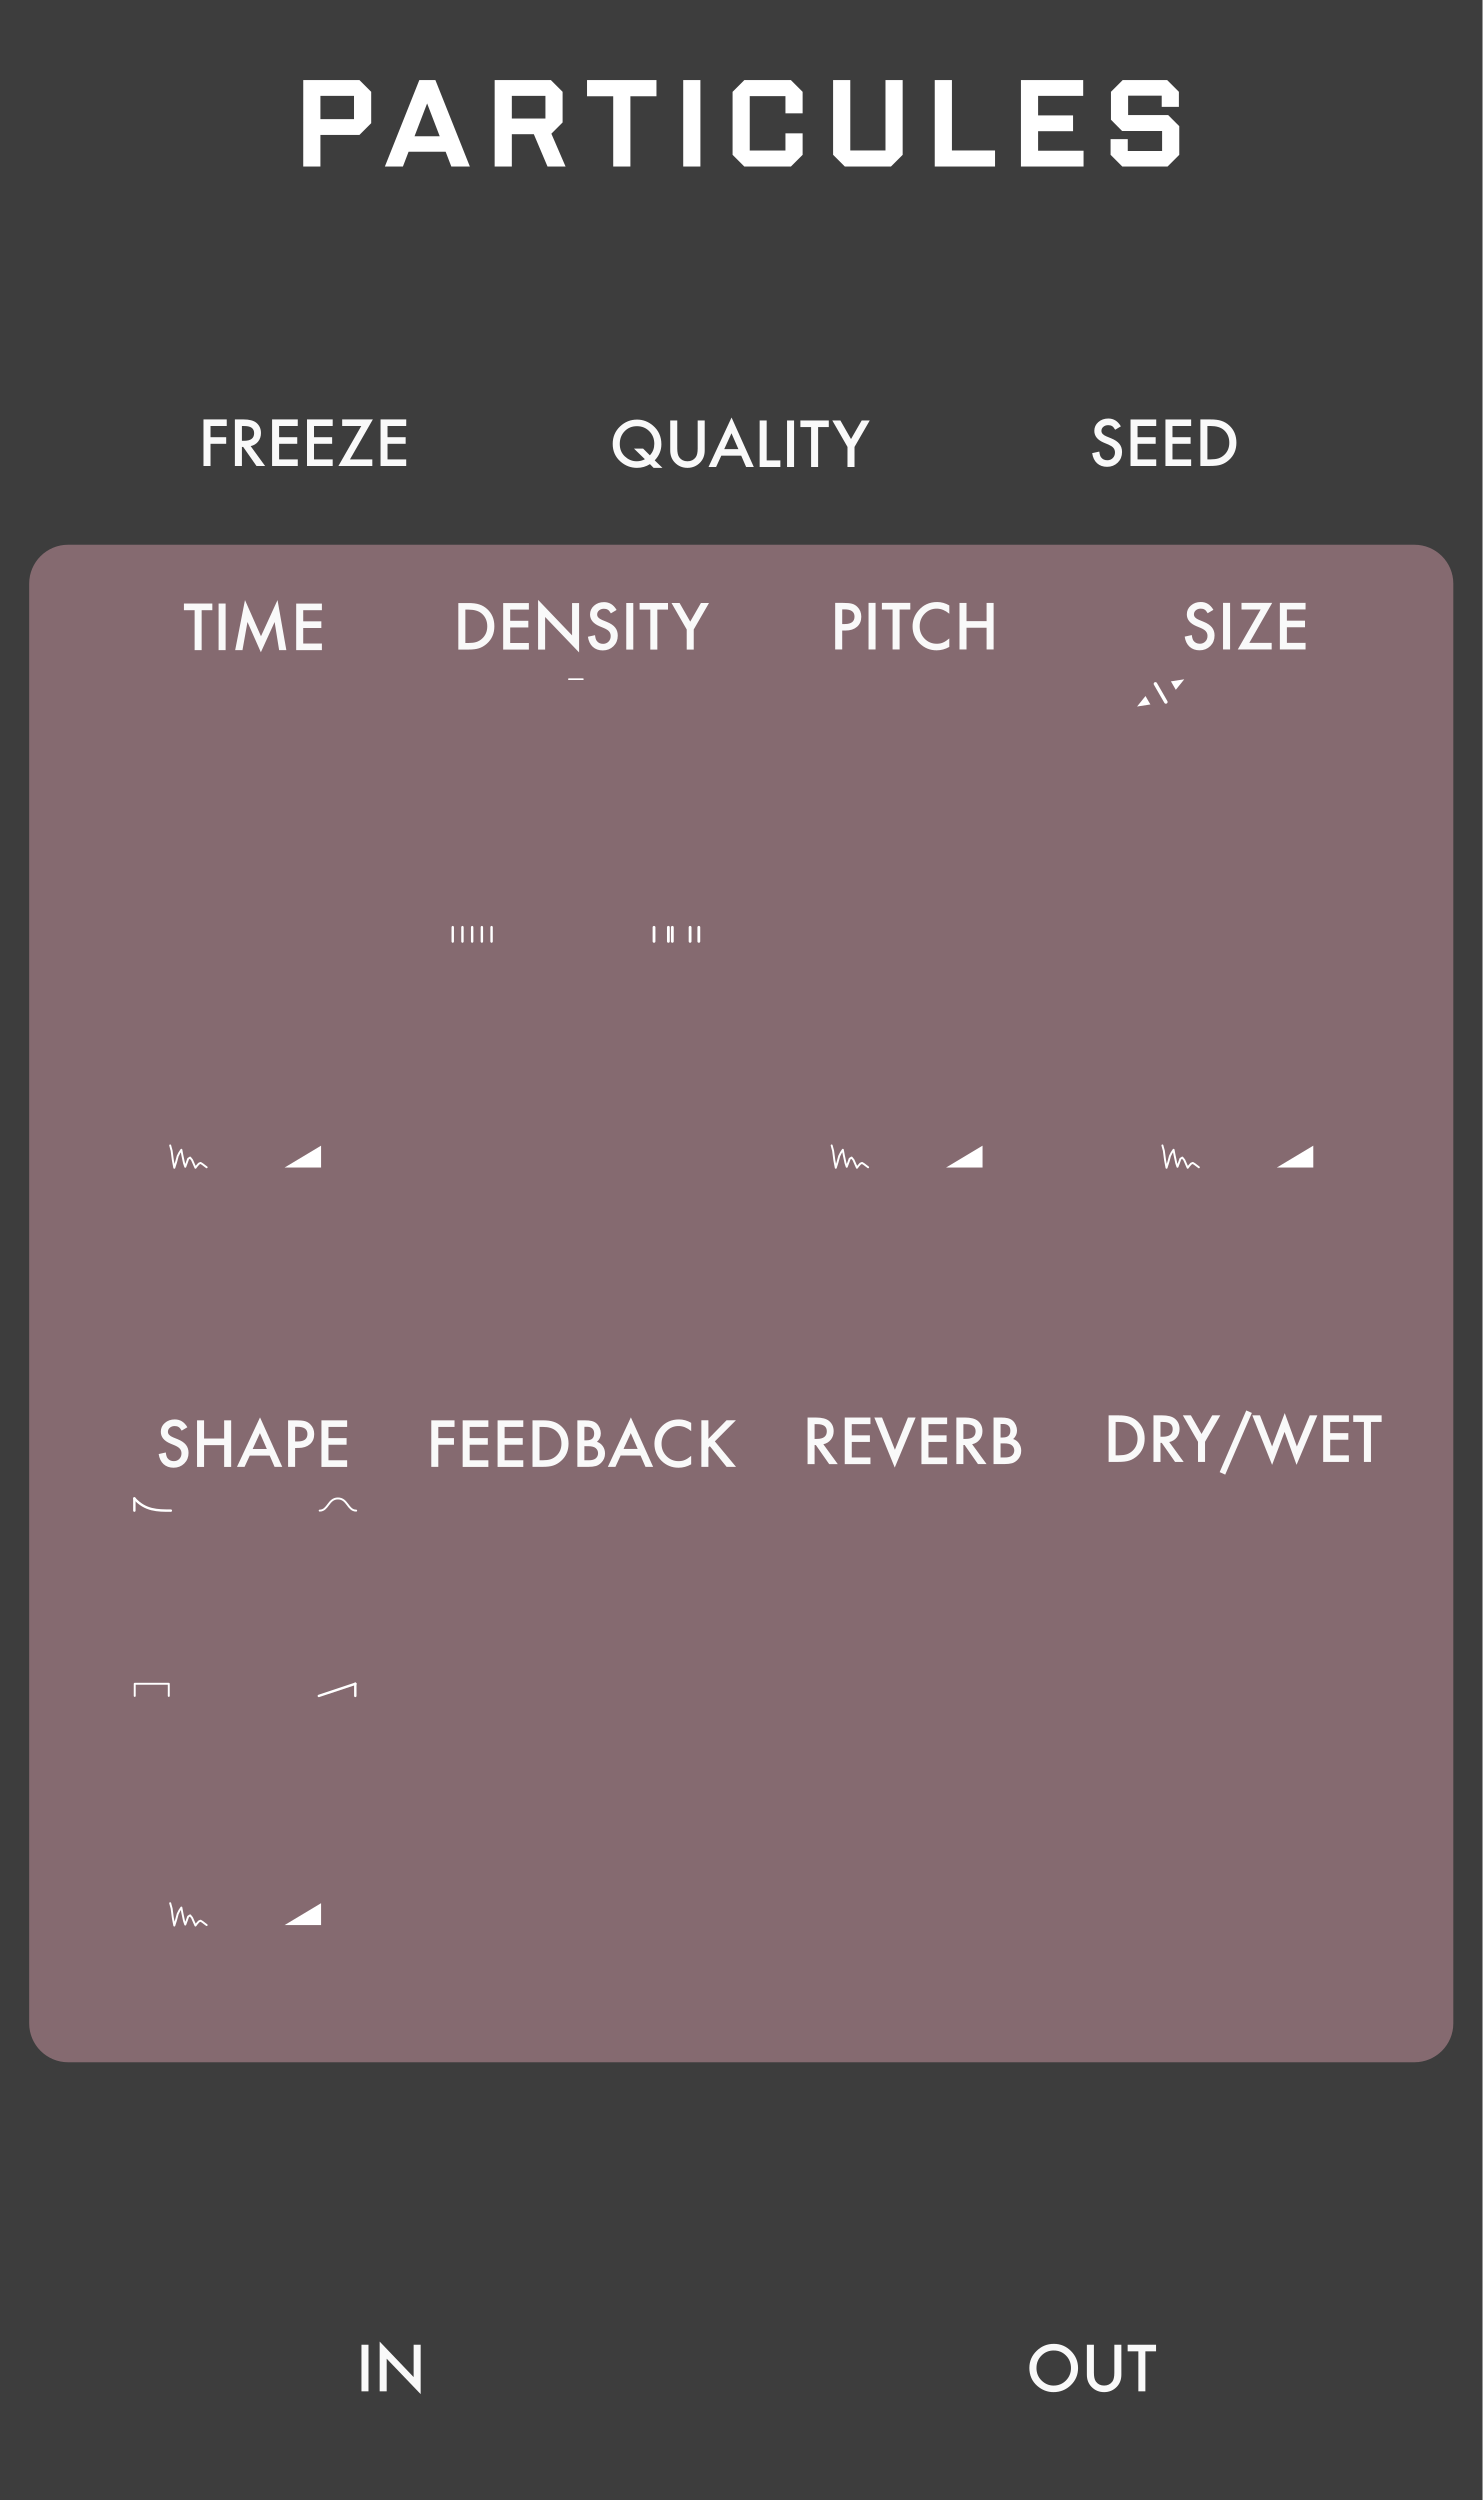
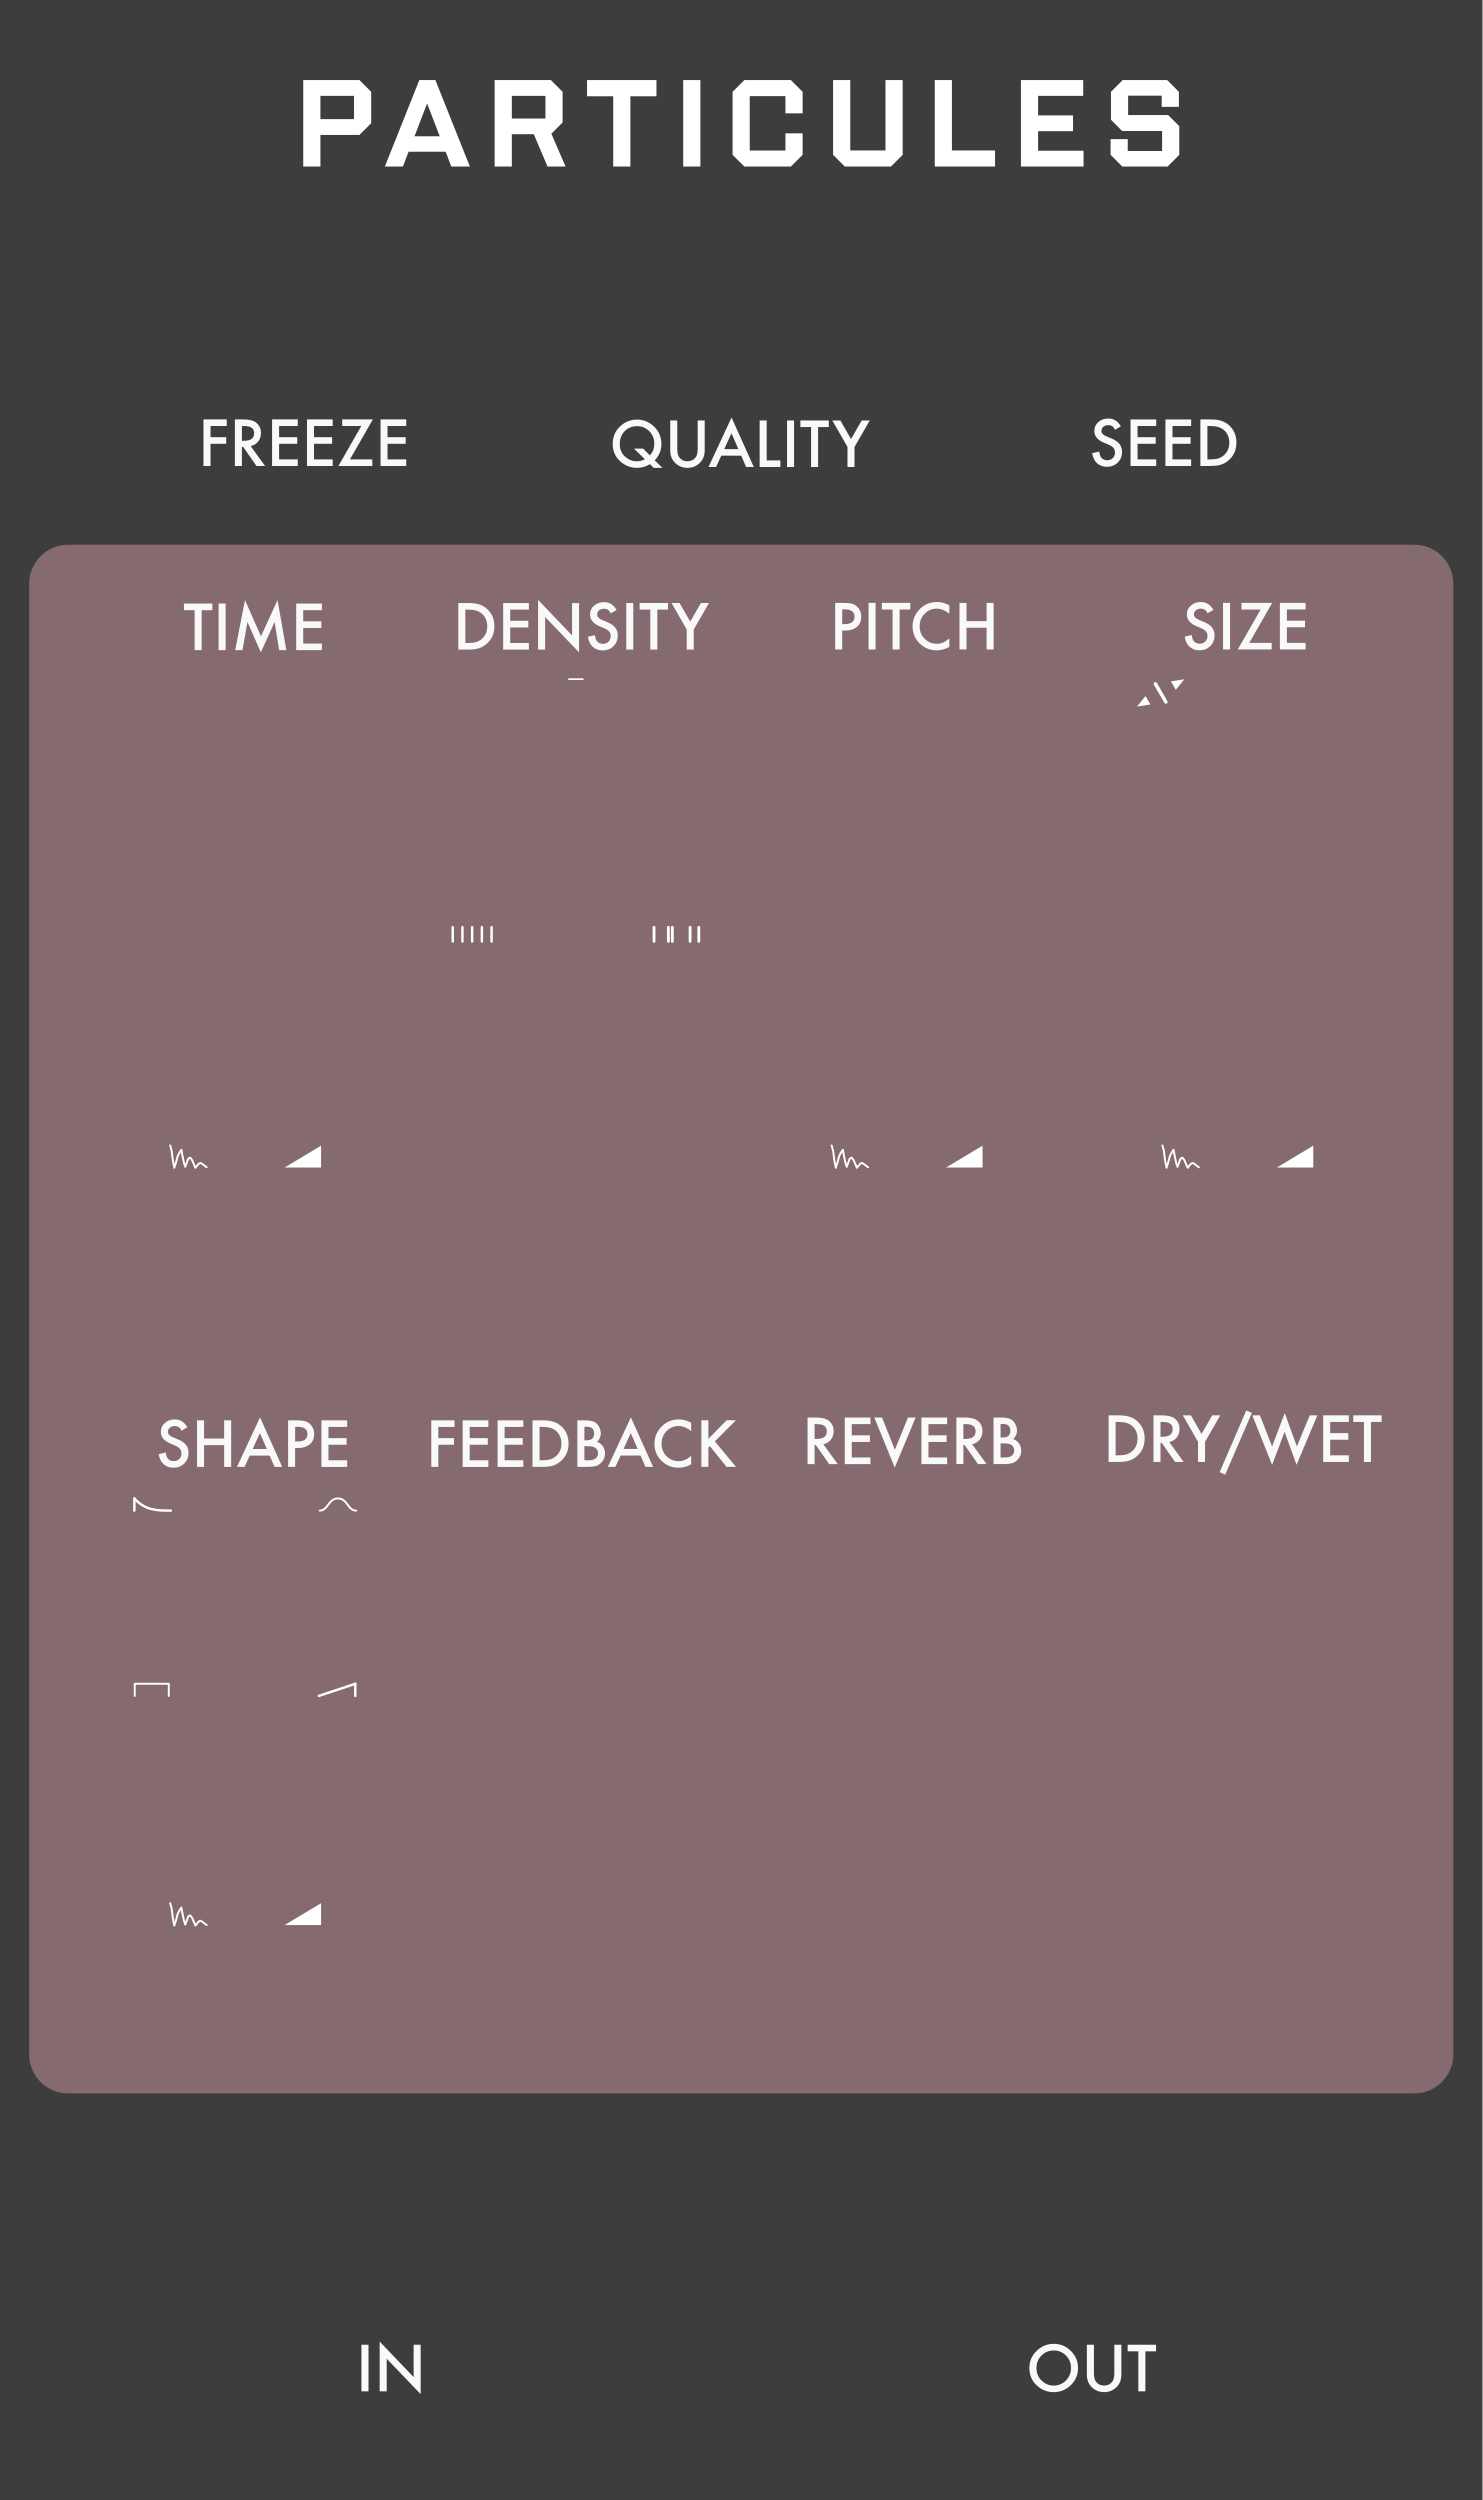
<svg xmlns="http://www.w3.org/2000/svg" width="76.2mm" height="128.5mm" viewBox="0 0 76.2 128.5" version="1.1" id="svg5" xml:space="preserve">
  <defs id="defs5" />
  <g id="layer_panel" style="display:inline">
    <rect id="background" x="0" y="0" width="76.2" height="128.5" style="fill:#3d3d3d;fill-opacity:1;stroke:none" />
-     <rect id="controls_zone" x="1.5" y="28" width="73.2" height="78" rx="2" style="fill:#cf99a5;fill-opacity:0.5;stroke:none" />
+     <rect id="controls_zone" x="1.5" y="28" width="73.2" height="79.6" rx="2" style="fill:#cf99a5;fill-opacity:0.5;stroke:none" />
  </g>
  <g id="layer_components" style="display:none">
    <circle id="DENSITY_PARAM" cx="29.6" cy="42.088" r="4.8" style="fill:#ff0000;stroke:none" />
    <circle id="TIME_PARAM" cx="12.6" cy="42.088" r="4.8" style="fill:#ff0000;stroke:none" />
    <circle id="PITCH_PARAM" cx="46.6" cy="42.088" r="4.8" style="fill:#ff0000;stroke:none" />
    <circle id="SIZE_PARAM" cx="63.6" cy="42.088" r="4.8" style="fill:#ff0000;stroke:none" />
    <circle id="SHAPE_PARAM" cx="12.6" cy="82.096" r="4.8" style="fill:#ff0000;stroke:none" />
    <circle id="FEEDBACK_PARAM" cx="29.6" cy="82.096" r="4.8" style="fill:#ff0000;stroke:none" />
    <circle id="DRY_WET_PARAM" cx="63.6" cy="82.096" r="4.8" style="fill:#ff0000;stroke:none" />
    <circle id="REVERB_PARAM" cx="46.6" cy="82.096" r="4.8" style="fill:#ff0000;stroke:none" />
    <circle id="SIZE_AR_PARAM" cx="63.6" cy="62.746" r="3.02" style="fill:#ff0000;stroke:none" />
    <circle id="PITCH_AR_PARAM" cx="46.6" cy="62.746" r="3.02" style="fill:#ff0000;stroke:none" />
    <circle id="TIME_AR_PARAM" cx="12.6" cy="62.746" r="3.02" style="fill:#ff0000;stroke:none" />
    <circle id="DENSITY_AR_PARAM" cx="29.6" cy="62.746" r="3.02" style="fill:#ff0000;stroke:none" />
    <circle id="SHAPE_AR_PARAM" cx="12.6" cy="101.696" r="3.02" style="fill:#ff0000;stroke:none" />
    <circle id="FEEDBACK_AMT_PARAM" cx="29.6" cy="101.696" r="3.02" style="fill:#ff0000;stroke:none" />
    <circle id="DRY_WET_AMT_PARAM" cx="63.6" cy="101.696" r="3.02" style="fill:#ff0000;stroke:none" />
    <circle id="REVERB_AMT_PARAM" cx="46.6" cy="101.696" r="3.02" style="fill:#ff0000;stroke:none" />
    <circle id="QUALITY_PARAM" cx="38.1" cy="15.875" r="3.6" style="fill:#ff0000;stroke:none" />
    <circle id="FEEDBACK_INPUT" cx="29.6" cy="92.696" r="4.01" style="fill:#00ff00;stroke:none" />
    <circle id="DRY_WET_INPUT" cx="63.6" cy="92.696" r="4.01" style="fill:#00ff00;stroke:none" />
    <circle id="REVERB_INPUT" cx="46.6" cy="92.696" r="4.01" style="fill:#00ff00;stroke:none" />
    <circle id="TIME_INPUT" cx="12.6" cy="53.746" r="4.01" style="fill:#00ff00;stroke:none" />
    <circle id="PITCH_INPUT" cx="46.6" cy="53.746" r="4.01" style="fill:#00ff00;stroke:none" />
    <circle id="SIZE_INPUT" cx="63.6" cy="53.746" r="4.01" style="fill:#00ff00;stroke:none" />
    <circle id="SHAPE_INPUT" cx="12.6" cy="92.696" r="4.01" style="fill:#00ff00;stroke:none" />
    <circle id="DENSITY_INPUT" cx="29.6" cy="53.746" r="4.01" style="fill:#00ff00;stroke:none" />
    <circle id="IN_L_INPUT" cx="15.25" cy="114.3" r="4.01" style="fill:#00ff00;stroke:none" />
    <circle id="IN_R_INPUT" cx="24.95" cy="114.3" r="4.01" style="fill:#00ff00;stroke:none" />
    <circle id="FREEZE_PARAM" cx="20.4" cy="15.875" r="3.05" style="fill:#ff0000;stroke:none" />
    <circle id="FREEZE_INPUT" cx="11.9" cy="15.875" r="4.01" style="fill:#00ff00;stroke:none" />
    <circle id="SEED_INPUT" cx="59.845" cy="15.875" r="4.01" style="fill:#00ff00;stroke:none" />
    <circle id="OUT_R_OUTPUT" cx="60.95" cy="114.3" r="4.01" style="display:inline;fill:#0000ff;stroke:none" />
    <circle id="OUT_L_OUTPUT" cx="51.25" cy="114.3" r="4.01" style="display:inline;fill:#0000ff;stroke:none" />
  </g>
  <g id="layer1">
    <path style="font-weight:500;font-size:3.175px;font-family:Futura;-inkscape-font-specification:'Futura, Medium';letter-spacing:0px;fill:#f9f9f9;stroke:#65e6e5;stroke-width:0" d="m 11.655,21.897 h -0.834 v 0.575 h 0.805 v 0.34 h -0.805 v 1.139 H 10.459 V 21.557 h 1.195 z m 1.229,1.034 0.741,1.02 H 13.183 l -0.684,-0.98 h -0.065 v 0.98 H 12.073 V 21.557 h 0.423 q 0.474,0 0.685,0.178 0.233,0.198 0.233,0.524 0,0.254 -0.146,0.437 -0.146,0.183 -0.384,0.234 z m -0.45,-0.274 h 0.115 q 0.513,0 0.513,-0.392 0,-0.367 -0.499,-0.367 h -0.129 z m 2.871,-0.76 H 14.346 v 0.575 h 0.932 v 0.34 H 14.346 v 0.8 h 0.96 v 0.34 h -1.321 V 21.557 h 1.321 z m 1.795,0 h -0.96 v 0.575 h 0.932 v 0.34 h -0.932 v 0.8 h 0.96 v 0.34 H 15.78 V 21.557 h 1.321 z m 0.888,1.715 h 1.149 v 0.34 h -1.743 l 1.175,-2.054 H 17.588 V 21.557 h 1.577 z m 2.891,-1.715 h -0.96 v 0.575 h 0.932 v 0.34 h -0.932 v 0.8 h 0.96 v 0.34 H 19.56 V 21.557 h 1.321 z" id="text5" aria-label="FREEZE" />
    <path style="font-weight:500;font-size:3.175px;font-family:Futura;-inkscape-font-specification:'Futura, Medium';letter-spacing:0px;fill:#f9f9f9;stroke:#65e6e5;stroke-width:0" d="m 23.558,33.39 v -2.394 h 0.502 q 0.361,0 0.571,0.071 0.225,0.07 0.408,0.237 0.371,0.338 0.371,0.888 0,0.552 -0.386,0.893 -0.194,0.171 -0.406,0.237 -0.198,0.067 -0.563,0.067 z m 0.361,-0.34 h 0.163 q 0.243,0 0.405,-0.051 0.161,-0.054 0.291,-0.172 0.267,-0.243 0.267,-0.634 0,-0.394 -0.264,-0.639 -0.237,-0.219 -0.699,-0.219 h -0.163 z m 3.265,-1.715 h -0.96 v 0.575 h 0.932 v 0.34 h -0.932 v 0.8 h 0.96 v 0.34 h -1.321 v -2.394 h 1.321 z m 0.474,2.054 v -2.556 l 1.746,1.826 v -1.663 h 0.361 v 2.539 l -1.746,-1.822 v 1.676 z m 4.034,-2.037 -0.293,0.174 q -0.082,-0.143 -0.157,-0.186 -0.078,-0.05 -0.2,-0.05 -0.15,0 -0.25,0.085 -0.099,0.084 -0.099,0.211 0,0.175 0.26,0.282 l 0.239,0.098 q 0.291,0.118 0.426,0.288 0.135,0.169 0.135,0.415 0,0.33 -0.22,0.546 -0.222,0.217 -0.55,0.217 -0.312,0 -0.515,-0.184 -0.2,-0.184 -0.25,-0.519 l 0.366,-0.081 q 0.025,0.211 0.087,0.291 0.112,0.155 0.326,0.155 0.169,0 0.281,-0.113 0.112,-0.113 0.112,-0.287 0,-0.07 -0.02,-0.127 -0.019,-0.059 -0.06,-0.107 -0.04,-0.05 -0.105,-0.091 -0.065,-0.043 -0.155,-0.082 l -0.231,-0.096 q -0.491,-0.208 -0.491,-0.608 0,-0.27 0.206,-0.451 0.206,-0.183 0.513,-0.183 0.414,0 0.646,0.403 z m 0.859,-0.357 v 2.394 h -0.361 v -2.394 z m 1.236,0.34 v 2.054 h -0.361 v -2.054 h -0.55 v -0.34 h 1.46 v 0.34 z m 1.51,1.02 -0.781,-1.36 h 0.415 l 0.547,0.957 0.549,-0.957 h 0.415 l -0.784,1.36 v 1.034 h -0.361 z" id="text6" aria-label="DENSITY" />
    <path style="font-weight:500;font-size:3.175px;font-family:Futura;-inkscape-font-specification:'Futura, Medium';letter-spacing:0px;fill:#f9f9f9;stroke:#65e6e5;stroke-width:0" d="m 57.612,21.915 -0.293,0.174 q -0.082,-0.143 -0.157,-0.186 -0.078,-0.05 -0.2,-0.05 -0.15,0 -0.25,0.085 -0.099,0.084 -0.099,0.211 0,0.175 0.26,0.282 l 0.239,0.098 q 0.291,0.118 0.426,0.288 0.135,0.169 0.135,0.415 0,0.33 -0.22,0.546 -0.222,0.217 -0.55,0.217 -0.312,0 -0.515,-0.184 -0.2,-0.184 -0.25,-0.519 l 0.366,-0.081 q 0.025,0.211 0.087,0.291 0.112,0.155 0.326,0.155 0.169,0 0.281,-0.113 0.112,-0.113 0.112,-0.287 0,-0.07 -0.02,-0.127 -0.019,-0.059 -0.06,-0.107 -0.04,-0.05 -0.105,-0.091 -0.065,-0.043 -0.155,-0.082 l -0.231,-0.096 q -0.491,-0.208 -0.491,-0.608 0,-0.27 0.206,-0.451 0.206,-0.183 0.513,-0.183 0.414,0 0.646,0.403 z m 1.818,-0.017 h -0.96 v 0.575 h 0.932 v 0.34 h -0.932 v 0.8 h 0.96 v 0.34 h -1.321 v -2.394 h 1.321 z m 1.795,0 h -0.96 v 0.575 h 0.932 v 0.34 h -0.932 v 0.8 h 0.96 v 0.34 h -1.321 v -2.394 h 1.321 z m 0.474,2.054 v -2.394 h 0.502 q 0.361,0 0.571,0.071 0.225,0.07 0.408,0.237 0.371,0.338 0.371,0.888 0,0.552 -0.386,0.893 -0.194,0.171 -0.406,0.237 -0.198,0.067 -0.563,0.067 z m 0.361,-0.34 h 0.163 q 0.243,0 0.405,-0.051 0.161,-0.054 0.291,-0.172 0.267,-0.243 0.267,-0.634 0,-0.394 -0.264,-0.639 -0.237,-0.219 -0.699,-0.219 h -0.163 z" id="text7" aria-label="SEED" />
    <path style="font-weight:500;font-size:3.175px;font-family:Futura;-inkscape-font-specification:'Futura, Medium';letter-spacing:0px;fill:#f9f9f9;stroke:#65e6e5;stroke-width:0" d="m 43.289,32.411 v 0.972 h -0.361 v -2.394 h 0.409 q 0.301,0 0.454,0.042 0.155,0.042 0.273,0.158 0.206,0.202 0.206,0.508 0,0.329 -0.22,0.521 -0.22,0.192 -0.594,0.192 z m 0,-0.335 h 0.135 q 0.498,0 0.498,-0.383 0,-0.371 -0.513,-0.371 h -0.119 z m 1.715,-1.087 v 2.394 H 44.643 v -2.394 z m 1.236,0.34 v 2.054 h -0.361 v -2.054 h -0.55 v -0.34 h 1.46 v 0.34 z m 2.555,-0.211 v 0.428 q -0.313,-0.262 -0.648,-0.262 -0.369,0 -0.622,0.265 -0.254,0.264 -0.254,0.645 0,0.377 0.254,0.636 0.254,0.259 0.623,0.259 0.191,0 0.324,-0.062 0.074,-0.031 0.153,-0.084 0.081,-0.053 0.169,-0.127 v 0.436 q -0.31,0.175 -0.651,0.175 -0.513,0 -0.876,-0.358 -0.361,-0.361 -0.361,-0.871 0,-0.457 0.302,-0.815 0.372,-0.439 0.963,-0.439 0.322,0 0.623,0.175 z m 0.884,0.808 h 1.032 v -0.936 h 0.361 v 2.394 h -0.361 v -1.118 h -1.032 v 1.118 h -0.361 v -2.394 h 0.361 z" id="text8" aria-label="PITCH" />
    <path style="font-weight:500;font-size:3.175px;font-family:Futura;-inkscape-font-specification:'Futura, Medium';letter-spacing:0px;fill:#f9f9f9;stroke:#65e6e5;stroke-width:0" d="m 9.63,73.361 -0.293,0.174 q -0.082,-0.143 -0.157,-0.186 -0.078,-0.05 -0.2,-0.05 -0.15,0 -0.25,0.085 -0.099,0.084 -0.099,0.211 0,0.175 0.26,0.282 l 0.239,0.098 q 0.291,0.118 0.426,0.288 0.135,0.169 0.135,0.415 0,0.33 -0.22,0.546 -0.222,0.217 -0.55,0.217 -0.312,0 -0.515,-0.184 -0.2,-0.184 -0.25,-0.519 l 0.366,-0.081 q 0.025,0.211 0.087,0.291 0.112,0.155 0.326,0.155 0.169,0 0.281,-0.113 0.112,-0.113 0.112,-0.287 0,-0.07 -0.02,-0.127 -0.019,-0.059 -0.06,-0.107 -0.04,-0.05 -0.105,-0.091 -0.065,-0.043 -0.155,-0.082 l -0.231,-0.096 q -0.491,-0.208 -0.491,-0.608 0,-0.27 0.206,-0.451 0.206,-0.183 0.513,-0.183 0.414,0 0.646,0.403 z m 0.859,0.58 h 1.032 v -0.936 h 0.361 v 2.394 h -0.361 v -1.118 h -1.032 v 1.118 h -0.361 v -2.394 h 0.361 z m 3.373,0.876 H 12.837 l -0.267,0.581 h -0.389 l 1.184,-2.544 1.143,2.544 h -0.395 z m -0.147,-0.34 -0.355,-0.814 -0.372,0.814 z m 1.454,-0.051 v 0.972 h -0.361 v -2.394 h 0.409 q 0.301,0 0.454,0.042 0.155,0.042 0.273,0.158 0.206,0.202 0.206,0.508 0,0.329 -0.22,0.521 -0.22,0.192 -0.594,0.192 z m 0,-0.335 h 0.135 q 0.498,0 0.498,-0.383 0,-0.371 -0.513,-0.371 h -0.119 z m 2.674,-0.747 h -0.96 v 0.575 h 0.932 v 0.34 h -0.932 v 0.8 h 0.96 v 0.34 h -1.321 v -2.394 h 1.321 z" id="text9" aria-label="SHAPE" />
    <path style="font-weight:500;font-size:3.175px;font-family:Futura;-inkscape-font-specification:'Futura, Medium';letter-spacing:0px;fill:#f9f9f9;stroke:#65e6e5;stroke-width:0" d="m 62.367,31.346 -0.293,0.174 q -0.082,-0.143 -0.157,-0.186 -0.078,-0.05 -0.2,-0.05 -0.15,0 -0.25,0.085 -0.099,0.084 -0.099,0.211 0,0.175 0.26,0.282 l 0.239,0.098 q 0.291,0.118 0.426,0.288 0.135,0.169 0.135,0.415 0,0.33 -0.22,0.546 -0.222,0.217 -0.55,0.217 -0.312,0 -0.515,-0.184 -0.2,-0.184 -0.25,-0.519 l 0.366,-0.081 q 0.025,0.211 0.087,0.291 0.112,0.155 0.326,0.155 0.169,0 0.281,-0.113 0.112,-0.113 0.112,-0.287 0,-0.07 -0.02,-0.127 -0.019,-0.059 -0.06,-0.107 -0.04,-0.05 -0.105,-0.091 -0.065,-0.043 -0.155,-0.082 l -0.231,-0.096 q -0.491,-0.208 -0.491,-0.608 0,-0.27 0.206,-0.451 0.206,-0.183 0.513,-0.183 0.414,0 0.646,0.403 z m 0.859,-0.357 v 2.394 H 62.864 v -2.394 z m 0.989,2.054 h 1.149 v 0.34 h -1.743 l 1.175,-2.054 h -0.983 v -0.34 h 1.577 z m 2.891,-1.715 H 66.146 v 0.575 h 0.932 v 0.34 H 66.146 v 0.8 h 0.96 v 0.34 h -1.321 v -2.394 h 1.321 z" id="text10" aria-label="SIZE" />
    <path style="font-weight:500;font-size:3.175px;font-family:Futura;-inkscape-font-specification:'Futura, Medium';letter-spacing:0px;fill:#f9f9f9;stroke:#65e6e5;stroke-width:0" d="m 18.94,120.519 v 2.394 h -0.361 v -2.394 z m 0.575,2.394 v -2.556 l 1.746,1.826 v -1.663 h 0.361 v 2.539 l -1.746,-1.822 v 1.676 z" id="text_in" aria-label="IN" />
    <path style="font-weight:500;font-size:3.175px;font-family:Futura;-inkscape-font-specification:'Futura, Medium';letter-spacing:0px;fill:#f9f9f9;stroke:#65e6e5;stroke-width:0" d="m 10.365,31.363 v 2.054 H 10.004 V 31.363 H 9.454 v -0.34 h 1.46 v 0.34 z m 1.232,-0.34 v 2.394 h -0.361 v -2.394 z m 0.491,2.394 0.504,-2.573 0.822,1.86 0.851,-1.86 0.453,2.573 h -0.371 l -0.231,-1.445 -0.708,1.555 -0.688,-1.556 -0.257,1.446 z m 4.457,-2.054 h -0.96 v 0.575 h 0.932 v 0.34 h -0.932 v 0.8 h 0.96 v 0.34 h -1.321 v -2.394 h 1.321 z" id="text18" aria-label="TIME" />
    <path d="m 34.049,24.048 h -0.454 l -0.188,-0.192 q -0.299,0.192 -0.667,0.192 -0.476,0 -0.845,-0.322 -0.402,-0.355 -0.402,-0.907 0,-0.541 0.38,-0.902 0.369,-0.35 0.871,-0.35 0.456,0 0.817,0.307 0.434,0.369 0.434,0.963 0,0.465 -0.343,0.826 z m -0.994,-0.991 0.347,0.346 q 0.229,-0.239 0.229,-0.591 0,-0.386 -0.256,-0.646 -0.256,-0.26 -0.636,-0.26 -0.384,0 -0.633,0.26 -0.25,0.259 -0.25,0.656 0,0.388 0.257,0.634 0.268,0.254 0.612,0.254 0.234,0 0.423,-0.107 l -0.563,-0.546 z m 1.756,-1.446 v 1.442 q 0,0.309 0.101,0.451 0.15,0.206 0.423,0.206 0.274,0 0.425,-0.206 0.101,-0.138 0.101,-0.451 v -1.442 h 0.361 v 1.541 q 0,0.378 -0.236,0.623 -0.265,0.273 -0.651,0.273 -0.386,0 -0.65,-0.273 -0.236,-0.245 -0.236,-0.623 v -1.541 z m 3.288,1.812 h -1.025 l -0.267,0.581 h -0.389 l 1.184,-2.544 1.143,2.544 H 38.351 Z M 37.953,23.084 37.598,22.27 l -0.372,0.814 z m 1.454,-1.473 v 2.054 h 0.704 v 0.34 h -1.065 v -2.394 z m 1.408,0 v 2.394 h -0.361 v -2.394 z m 1.236,0.34 v 2.054 h -0.361 v -2.054 h -0.55 v -0.34 h 1.46 v 0.34 z m 1.51,1.02 -0.781,-1.36 h 0.415 l 0.547,0.957 0.549,-0.957 h 0.415 l -0.784,1.36 v 1.034 H 43.56 Z" id="text1" style="font-weight:500;font-size:3.175px;font-family:Futura;-inkscape-font-specification:'Futura, Medium';letter-spacing:0px;fill:#f9f9f9;stroke:#65e6e5;stroke-width:0" aria-label="QUALITY" />
    <path d="m 23.363,73.344 h -0.834 v 0.575 h 0.805 v 0.34 h -0.805 v 1.139 h -0.361 v -2.394 h 1.195 z m 1.739,0 h -0.96 v 0.575 h 0.932 v 0.34 h -0.932 v 0.8 h 0.96 v 0.34 h -1.321 v -2.394 h 1.321 z m 1.795,0 h -0.96 v 0.575 h 0.932 v 0.34 h -0.932 v 0.8 h 0.96 v 0.34 h -1.321 v -2.394 h 1.321 z m 0.474,2.054 v -2.394 h 0.502 q 0.361,0 0.571,0.071 0.225,0.07 0.408,0.237 0.371,0.338 0.371,0.888 0,0.552 -0.386,0.893 -0.194,0.171 -0.406,0.237 -0.198,0.067 -0.563,0.067 z m 0.361,-0.34 h 0.163 q 0.243,0 0.405,-0.051 0.161,-0.054 0.291,-0.172 0.267,-0.243 0.267,-0.634 0,-0.394 -0.264,-0.639 -0.237,-0.219 -0.699,-0.219 h -0.163 z m 1.944,0.34 v -2.394 h 0.36 q 0.24,0 0.383,0.037 0.144,0.037 0.243,0.126 0.101,0.091 0.16,0.228 0.06,0.138 0.06,0.279 0,0.257 -0.197,0.436 0.191,0.065 0.301,0.228 0.112,0.161 0.112,0.375 0,0.281 -0.198,0.474 -0.119,0.119 -0.268,0.166 -0.163,0.045 -0.408,0.045 z m 0.361,-1.366 h 0.113 q 0.202,0 0.295,-0.088 0.095,-0.09 0.095,-0.264 0,-0.169 -0.096,-0.256 -0.096,-0.088 -0.279,-0.088 h -0.127 z m 0,1.026 h 0.223 q 0.245,0 0.36,-0.096 0.121,-0.104 0.121,-0.264 0,-0.155 -0.116,-0.26 -0.113,-0.104 -0.405,-0.104 h -0.183 z m 2.887,-0.242 h -1.025 l -0.267,0.581 h -0.389 l 1.184,-2.544 1.143,2.544 H 33.177 Z m -0.147,-0.34 -0.355,-0.814 -0.372,0.814 z m 2.75,-1.344 v 0.428 q -0.313,-0.262 -0.648,-0.262 -0.369,0 -0.622,0.265 -0.254,0.264 -0.254,0.645 0,0.377 0.254,0.636 0.254,0.259 0.623,0.259 0.191,0 0.324,-0.062 0.074,-0.031 0.153,-0.084 0.081,-0.053 0.169,-0.127 v 0.436 q -0.31,0.175 -0.651,0.175 -0.513,0 -0.876,-0.358 -0.361,-0.361 -0.361,-0.871 0,-0.457 0.302,-0.815 0.372,-0.439 0.963,-0.439 0.322,0 0.623,0.175 z m 0.884,0.826 0.932,-0.955 h 0.482 l -1.082,1.084 1.088,1.31 h -0.484 l -0.862,-1.065 -0.074,0.074 v 0.991 h -0.361 v -2.394 h 0.361 z" id="text3" style="font-weight:500;font-size:3.175px;font-family:Futura;-inkscape-font-specification:'Futura, Medium';letter-spacing:0px;fill:#f9f9f9;stroke:#65e6e5;stroke-width:0" aria-label="FEEDBACK" />
    <path d="m 56.983,75.143 v -2.394 h 0.502 q 0.361,0 0.571,0.071 0.225,0.07 0.408,0.237 0.371,0.338 0.371,0.888 0,0.552 -0.386,0.893 -0.194,0.171 -0.406,0.237 -0.198,0.067 -0.563,0.067 z m 0.361,-0.34 h 0.163 q 0.243,0 0.405,-0.051 0.161,-0.054 0.291,-0.172 0.267,-0.243 0.267,-0.634 0,-0.394 -0.264,-0.639 -0.237,-0.219 -0.699,-0.219 h -0.163 z m 2.755,-0.681 0.741,1.02 h -0.442 l -0.684,-0.98 h -0.065 v 0.98 h -0.361 v -2.394 h 0.423 q 0.474,0 0.685,0.178 0.233,0.198 0.233,0.524 0,0.254 -0.146,0.437 -0.146,0.183 -0.384,0.234 z m -0.45,-0.274 h 0.115 q 0.513,0 0.513,-0.392 0,-0.367 -0.499,-0.367 h -0.129 z m 1.929,0.26 -0.781,-1.36 h 0.415 l 0.547,0.957 0.549,-0.957 h 0.415 l -0.784,1.36 v 1.034 h -0.361 z m 2.48,-1.611 0.288,0.127 -1.37,3.172 -0.285,-0.129 z m 0.704,0.251 0.623,1.6 0.651,-1.716 0.623,1.716 0.662,-1.6 h 0.392 l -1.07,2.546 -0.615,-1.696 -0.642,1.698 -1.017,-2.547 z m 4.57,0.34 h -0.96 v 0.575 h 0.932 v 0.34 h -0.932 v 0.8 h 0.96 v 0.34 h -1.321 v -2.394 h 1.321 z m 1.135,0 v 2.054 h -0.361 v -2.054 h -0.55 v -0.34 h 1.46 v 0.34 z" id="text4" style="font-weight:500;font-size:3.175px;font-family:Futura;-inkscape-font-specification:'Futura, Medium';letter-spacing:0px;fill:#f9f9f9;stroke:#65e6e5;stroke-width:0" aria-label="DRY/WET" />
    <path d="m 42.32,74.235 0.741,1.02 h -0.442 l -0.684,-0.98 h -0.065 v 0.98 h -0.361 v -2.394 h 0.423 q 0.474,0 0.685,0.178 0.233,0.198 0.233,0.524 0,0.254 -0.146,0.437 -0.146,0.183 -0.384,0.234 z M 41.87,73.96 h 0.115 q 0.513,0 0.513,-0.392 0,-0.367 -0.499,-0.367 H 41.87 Z m 2.871,-0.76 h -0.96 v 0.575 h 0.932 v 0.34 h -0.932 v 0.8 h 0.96 v 0.34 h -1.321 v -2.394 h 1.321 z m 0.595,-0.34 0.662,1.659 0.671,-1.659 h 0.395 l -1.074,2.573 -1.05,-2.573 z m 3.347,0.34 h -0.96 v 0.575 h 0.932 v 0.34 h -0.932 v 0.8 h 0.96 v 0.34 h -1.321 v -2.394 h 1.321 z m 1.285,1.034 0.741,1.02 h -0.442 l -0.684,-0.98 h -0.065 v 0.98 h -0.361 v -2.394 h 0.423 q 0.474,0 0.685,0.178 0.233,0.198 0.233,0.524 0,0.254 -0.146,0.437 -0.146,0.183 -0.384,0.234 z m -0.45,-0.274 h 0.115 q 0.513,0 0.513,-0.392 0,-0.367 -0.499,-0.367 h -0.129 z m 1.55,1.294 v -2.394 h 0.36 q 0.24,0 0.383,0.037 0.144,0.037 0.243,0.126 0.101,0.091 0.16,0.228 0.06,0.138 0.06,0.279 0,0.257 -0.197,0.436 0.191,0.065 0.301,0.228 0.112,0.161 0.112,0.375 0,0.281 -0.198,0.474 -0.119,0.119 -0.268,0.166 -0.163,0.045 -0.408,0.045 z m 0.361,-1.366 h 0.113 q 0.202,0 0.295,-0.088 0.095,-0.09 0.095,-0.264 0,-0.169 -0.096,-0.256 -0.096,-0.088 -0.279,-0.088 h -0.127 z m 0,1.026 h 0.223 q 0.245,0 0.36,-0.096 0.121,-0.104 0.121,-0.264 0,-0.155 -0.116,-0.26 -0.113,-0.104 -0.405,-0.104 h -0.183 z" id="text11" style="font-weight:500;font-size:3.175px;font-family:Futura;-inkscape-font-specification:'Futura, Medium';letter-spacing:0px;fill:#f9f9f9;stroke:#65e6e5;stroke-width:0" aria-label="REVERB" />
    <path d="m 52.91,121.705 q 0,-0.505 0.371,-0.868 0.369,-0.363 0.887,-0.363 0.512,0 0.877,0.366 0.367,0.366 0.367,0.879 0,0.516 -0.369,0.876 -0.371,0.361 -0.895,0.361 -0.464,0 -0.833,-0.321 -0.406,-0.355 -0.406,-0.93 z m 0.364,0.005 q 0,0.397 0.267,0.653 0.265,0.256 0.612,0.256 0.377,0 0.636,-0.26 0.259,-0.264 0.259,-0.642 0,-0.383 -0.256,-0.642 -0.254,-0.26 -0.629,-0.26 -0.374,0 -0.631,0.26 -0.257,0.257 -0.257,0.636 z m 2.953,-1.191 v 1.442 q 0,0.309 0.101,0.451 0.15,0.206 0.423,0.206 0.274,0 0.425,-0.206 0.101,-0.138 0.101,-0.451 v -1.442 h 0.361 v 1.541 q 0,0.378 -0.236,0.623 -0.265,0.273 -0.651,0.273 -0.386,0 -0.65,-0.273 -0.236,-0.245 -0.236,-0.623 v -1.541 z m 2.645,0.34 v 2.054 h -0.361 v -2.054 h -0.55 v -0.34 h 1.46 v 0.34 z" id="text_out" style="font-weight:500;font-size:3.175px;font-family:Futura;-inkscape-font-specification:'Futura, Medium';letter-spacing:0px;fill:#f9f9f9;stroke:#65e6e5;stroke-width:0" aria-label="OUT" />
    <path d="m 15.586,8.561 h 0.883 v -1.626 h 2.007 l 0.603,-0.603 v -1.613 l -0.603,-0.603 h -2.889 z m 0.883,-2.438 v -1.194 h 1.727 v 1.194 z m 3.313,2.438 h 0.927 l 0.292,-0.762 h 1.905 l 0.292,0.762 h 0.953 l -1.772,-4.445 h -0.826 z m 1.524,-1.556 0.648,-1.689 0.648,1.689 z m 4.119,1.556 h 0.883 v -1.664 h 1.13 l 0.705,1.664 h 0.927 l -0.73,-1.689 0.578,-0.578 v -1.575 l -0.603,-0.603 h -2.889 z m 0.883,-2.47 v -1.162 h 1.727 v 1.162 z m 5.211,2.47 h 0.883 v -3.613 h 1.34 v -0.832 h -3.569 v 0.832 h 1.346 z m 3.598,0 h 0.883 v -4.445 h -0.883 z m 3.141,0 h 2.394 l 0.603,-0.603 v -1.105 h -0.883 v 0.883 h -1.835 v -2.794 h 1.835 v 0.883 h 0.883 v -1.105 l -0.603,-0.603 h -2.394 l -0.603,0.603 v 3.239 z m 5.167,0 h 2.369 l 0.603,-0.603 v -3.842 h -0.883 v 3.619 h -1.81 v -3.619 h -0.883 v 3.842 z m 4.621,0 h 3.099 v -0.826 h -2.216 v -3.619 h -0.883 z m 4.43,0 h 3.219 v -0.813 h -2.337 v -1.003 h 1.797 v -0.813 h -1.797 v -1.003 h 2.318 v -0.813 h -3.2 z m 5.211,0 h 2.324 l 0.603,-0.603 v -1.473 l -0.572,-0.572 h -2.057 v -0.997 h 1.727 v 0.578 h 0.883 v -0.775 l -0.603,-0.603 h -2.286 l -0.603,0.603 v 1.435 l 0.572,0.578 h 2.057 v 1.029 h -1.765 v -0.61 h -0.883 v 0.806 z" id="text14" style="font-weight:600;font-size:6.35px;font-family:'Shuttleblock Test';-inkscape-font-specification:'Shuttleblock Test, Semi-Bold';letter-spacing:0.741px;fill:#ffffff;stroke:#65e6e5;stroke-width:0" aria-label="PARTICULES" />
  </g>
  <g id="layer2">
    <g id="g1" transform="matrix(1.448333,0,0,1.448333,34.76808,48.02476)">
      <line x1="-0.795" y1="-0.25" x2="-0.795" y2="0.25" stroke="#ffffff" stroke-width="0.1" stroke-linecap="round" id="line1" />
      <line x1="-0.285" y1="-0.25" x2="-0.285" y2="0.25" stroke="#ffffff" stroke-width="0.1" stroke-linecap="round" id="line2" />
      <line x1="-0.145" y1="-0.25" x2="-0.145" y2="0.25" stroke="#ffffff" stroke-width="0.1" stroke-linecap="round" id="line3" />
      <line x1="0.485" y1="-0.25" x2="0.485" y2="0.25" stroke="#ffffff" stroke-width="0.1" stroke-linecap="round" id="line4" />
      <line x1="0.795" y1="-0.25" x2="0.795" y2="0.25" stroke="#ffffff" stroke-width="0.1" stroke-linecap="round" id="line5" />
    </g>
    <g id="g2" transform="matrix(1.248068,0,0,1.448718,24.26893,48.02476)">
      <line x1="-0.8" y1="-0.25" x2="-0.8" y2="0.25" stroke="#ffffff" stroke-width="0.1" stroke-linecap="round" id="line1-7" />
      <line x1="-0.4" y1="-0.25" x2="-0.4" y2="0.25" stroke="#ffffff" stroke-width="0.1" stroke-linecap="round" id="line2-3" />
      <line x1="0" y1="-0.25" x2="0" y2="0.25" stroke="#ffffff" stroke-width="0.1" stroke-linecap="round" id="line3-7" />
      <line x1="0.4" y1="-0.25" x2="0.4" y2="0.25" stroke="#ffffff" stroke-width="0.1" stroke-linecap="round" id="line4-9" />
      <line x1="0.8" y1="-0.25" x2="0.8" y2="0.25" stroke="#ffffff" stroke-width="0.1" stroke-linecap="round" id="line5-0" />
    </g>
    <line x1="29.24" y1="34.91" x2="29.96" y2="34.91" stroke="#ffffff" stroke-width="0.085" stroke-linecap="round" id="line1-3" />
    <line x1="59.388" y1="35.149" x2="59.926" y2="36.082" stroke="#ffffff" stroke-width="0.179" stroke-linecap="round" id="line1-73" />
    <polygon points="0.676,-0.39 0.434,-0.089 0.294,-0.331 " fill="#ffffff" id="polygon1-7" transform="matrix(1.794333,0,0,1.794333,59.65735,35.61576)" />
    <polygon points="-0.676,0.39 -0.434,0.089 -0.294,0.331 " fill="#ffffff" id="polygon2-9" transform="matrix(1.794333,0,0,1.794333,59.65735,35.61576)" />
    <g id="g4" transform="matrix(1.25,0,0,1.25,7.843752,77.33333)" style="display:inline">
      <line x1="-0.75" y1="0.25" x2="-0.75" y2="-0.25" stroke="#ffffff" stroke-width="0.1" stroke-linecap="round" id="line1-6" />
      <path d="m -0.75,-0.25 c 0.45,0.5 0.95,0.5 1.5,0.5" fill="none" stroke="#ffffff" stroke-width="0.1" stroke-linecap="round" id="path1" />
    </g>
    <path d="m 16.431,77.646 c 0.438,0 0.438,-0.625 0.938,-0.625 0.5,0 0.5,0.625 0.938,0.625" fill="none" stroke="#ffffff" stroke-width="0.1" stroke-linecap="round" stroke-linejoin="round" id="path1-8" />
    <g id="g5" transform="matrix(1.25,0,0,1.25,17.325,86.85834)" style="display:inline">
      <line x1="-0.75" y1="0.25" x2="0.75" y2="-0.25" stroke="#ffffff" stroke-width="0.1" stroke-linecap="round" id="line1-2" />
      <line x1="0.75" y1="-0.25" x2="0.75" y2="0.25" stroke="#ffffff" stroke-width="0.1" stroke-linecap="round" id="line2-9" />
    </g>
    <path d="m 6.925,87.171 v -0.625 h 1.75 v 0.625" fill="none" stroke="#ffffff" stroke-width="0.1" stroke-linecap="round" stroke-linejoin="round" id="path1-2" />
    <g id="g9">
      <polyline points="       -2.25,-0.562       -2.175,-0.287  -2.112,0.2  -2.038,0.588       -1.95,0.312   -1.863,-0.013  -1.775,-0.188  -1.675,-0.338       -1.625,-0.062  -1.538,0.35  -1.475,0.537       -1.4,0.338   -1.325,0.125  -1.225,0.062       -1.125,0.188   -1.038,0.388  -0.95,0.588       -0.875,0.487   -0.775,0.375  -0.688,0.338       -0.588,0.4   -0.475,0.487  -0.375,0.562     " stroke="#ffffff" stroke-width="0.1" stroke-linecap="round" stroke-linejoin="round" fill="none" id="polyline1" transform="translate(10.99699,59.4365)" />
      <polygon points="2.25,0.562 0.375,0.562 2.25,-0.562 " fill="#ffffff" id="polygon1" transform="translate(14.25301,59.449)" />
    </g>
    <polyline points="       -2.25,-0.562       -2.175,-0.287  -2.112,0.2  -2.038,0.588       -1.95,0.312   -1.863,-0.013  -1.775,-0.188  -1.675,-0.338       -1.625,-0.062  -1.538,0.35  -1.475,0.537       -1.4,0.338   -1.325,0.125  -1.225,0.062       -1.125,0.188   -1.038,0.388  -0.95,0.588       -0.875,0.487   -0.775,0.375  -0.688,0.338       -0.588,0.4   -0.475,0.487  -0.375,0.562     " stroke="#ffffff" stroke-width="0.1" stroke-linecap="round" stroke-linejoin="round" fill="none" id="polyline8" transform="translate(10.99699,98.38606)" />
    <polygon points="2.25,0.562 0.375,0.562 2.25,-0.562 " fill="#ffffff" id="polygon9" transform="translate(14.25301,98.38606)" />
    <g id="g10" transform="translate(34)">
      <polyline points="       -2.25,-0.562       -2.175,-0.287  -2.112,0.2  -2.038,0.588       -1.95,0.312   -1.863,-0.013  -1.775,-0.188  -1.675,-0.338       -1.625,-0.062  -1.538,0.35  -1.475,0.537       -1.4,0.338   -1.325,0.125  -1.225,0.062       -1.125,0.188   -1.038,0.388  -0.95,0.588       -0.875,0.487   -0.775,0.375  -0.688,0.338       -0.588,0.4   -0.475,0.487  -0.375,0.562     " stroke="#ffffff" stroke-width="0.1" stroke-linecap="round" stroke-linejoin="round" fill="none" id="polyline9" transform="translate(10.99699,59.4365)" />
      <polygon points="2.25,-0.562 2.25,0.562 0.375,0.562 " fill="#ffffff" id="polygon10" transform="translate(14.25301,59.449)" />
    </g>
    <g id="g11" transform="translate(51)">
      <polyline points="       -2.25,-0.562       -2.175,-0.287  -2.112,0.2  -2.038,0.588       -1.95,0.312   -1.863,-0.013  -1.775,-0.188  -1.675,-0.338       -1.625,-0.062  -1.538,0.35  -1.475,0.537       -1.4,0.338   -1.325,0.125  -1.225,0.062       -1.125,0.188   -1.038,0.388  -0.95,0.588       -0.875,0.487   -0.775,0.375  -0.688,0.338       -0.588,0.4   -0.475,0.487  -0.375,0.562     " stroke="#ffffff" stroke-width="0.1" stroke-linecap="round" stroke-linejoin="round" fill="none" id="polyline10" transform="translate(10.99699,59.4365)" />
      <polygon points="2.25,0.562 0.375,0.562 2.25,-0.562 " fill="#ffffff" id="polygon11" transform="translate(14.25301,59.449)" />
    </g>
  </g>
</svg>
